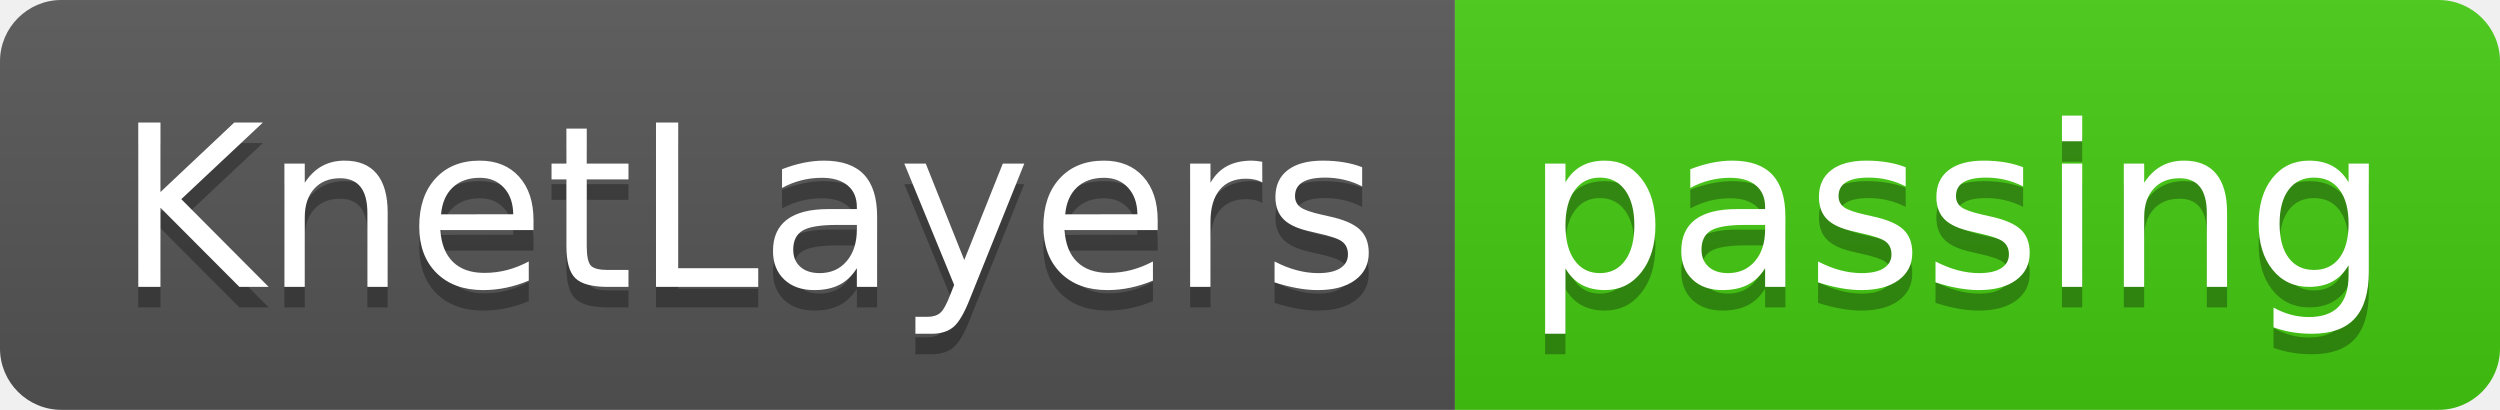
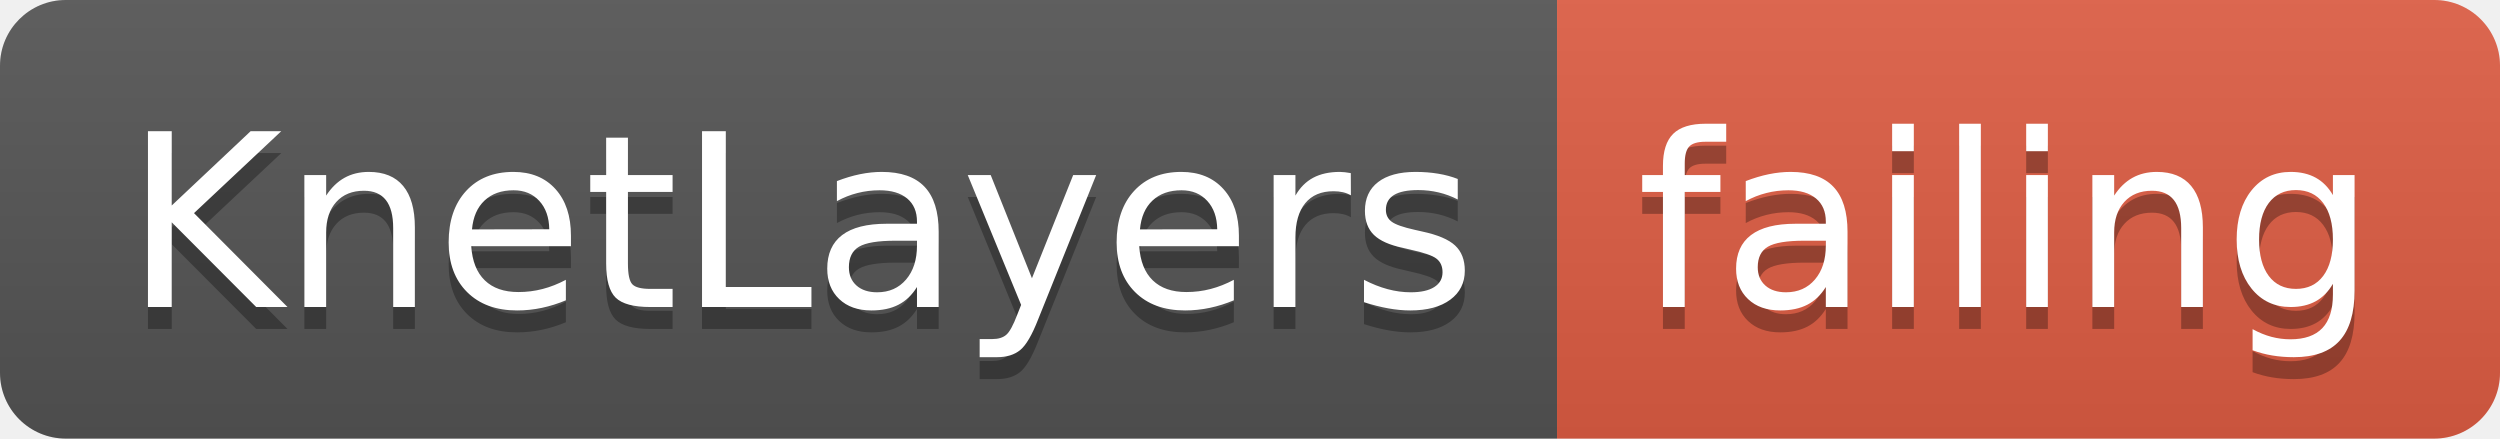
- <svg xmlns="http://www.w3.org/2000/svg" width="122" height="20">
+ <svg xmlns="http://www.w3.org/2000/svg" width="114" height="20">
  <linearGradient id="smooth" x2="0" y2="100%">
    <stop offset="0" stop-color="#bbb" stop-opacity=".1" />
    <stop offset="1" stop-opacity=".1" />
  </linearGradient>
  <clipPath id="round">
-     <rect width="122" height="20" rx="3" fill="#fff" />
+     <rect width="114" height="20" rx="3" fill="#fff" />
  </clipPath>
  <g clip-path="url(#round)">
    <rect width="71" height="20" fill="#555" />
-     <rect x="71" width="51" height="20" fill="#4c1" />
-     <rect width="122" height="20" fill="url(#smooth)" />
+     <rect x="71" width="43" height="20" fill="#e05d44" />
+     <rect width="114" height="20" fill="url(#smooth)" />
  </g>
  <g fill="#fff" text-anchor="middle" font-family="DejaVu Sans,Verdana,Geneva,sans-serif" font-size="110">
    <text x="365" y="150" fill="#010101" fill-opacity=".3" transform="scale(0.1)" textLength="610" lengthAdjust="spacing">KnetLayers</text>
    <text x="365" y="140" transform="scale(0.1)" textLength="610" lengthAdjust="spacing">KnetLayers</text>
-     <text x="955" y="150" fill="#010101" fill-opacity=".3" transform="scale(0.1)" textLength="410" lengthAdjust="spacing">passing</text>
-     <text x="955" y="140" transform="scale(0.1)" textLength="410" lengthAdjust="spacing">passing</text>
+     <text x="915" y="150" fill="#010101" fill-opacity=".3" transform="scale(0.1)" textLength="330" lengthAdjust="spacing">failing</text>
+     <text x="915" y="140" transform="scale(0.1)" textLength="330" lengthAdjust="spacing">failing</text>
  </g>
</svg>
